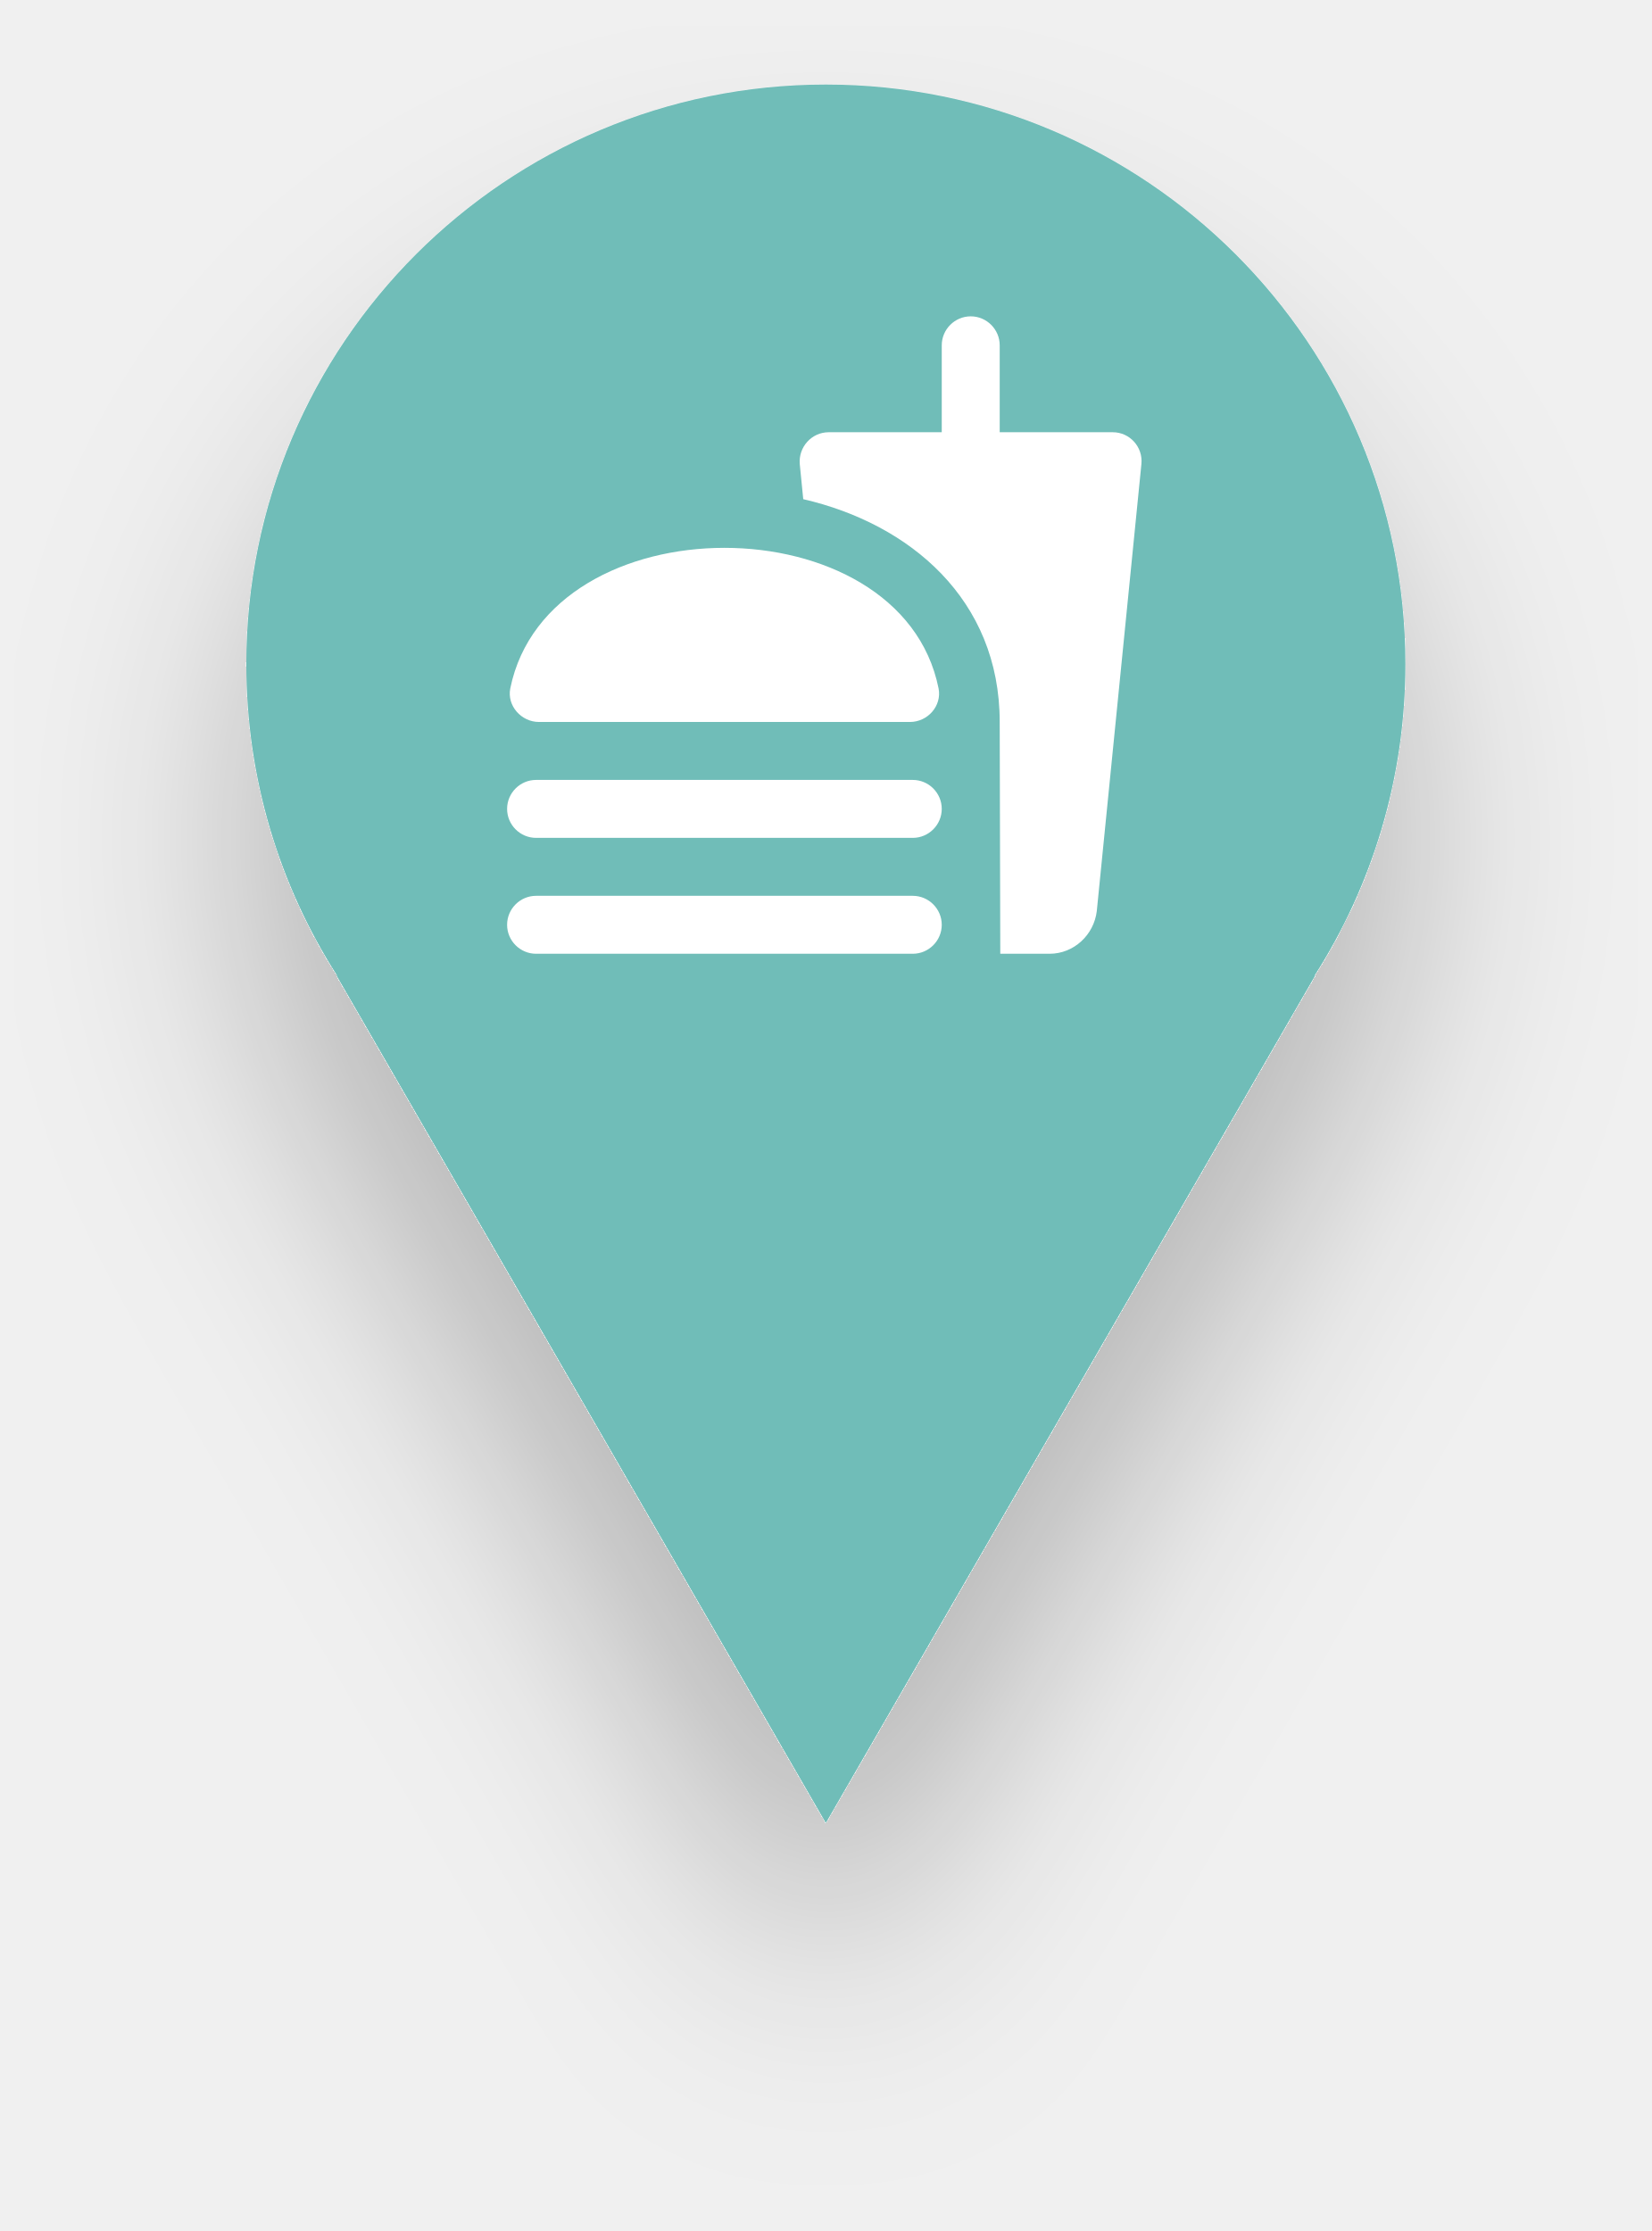
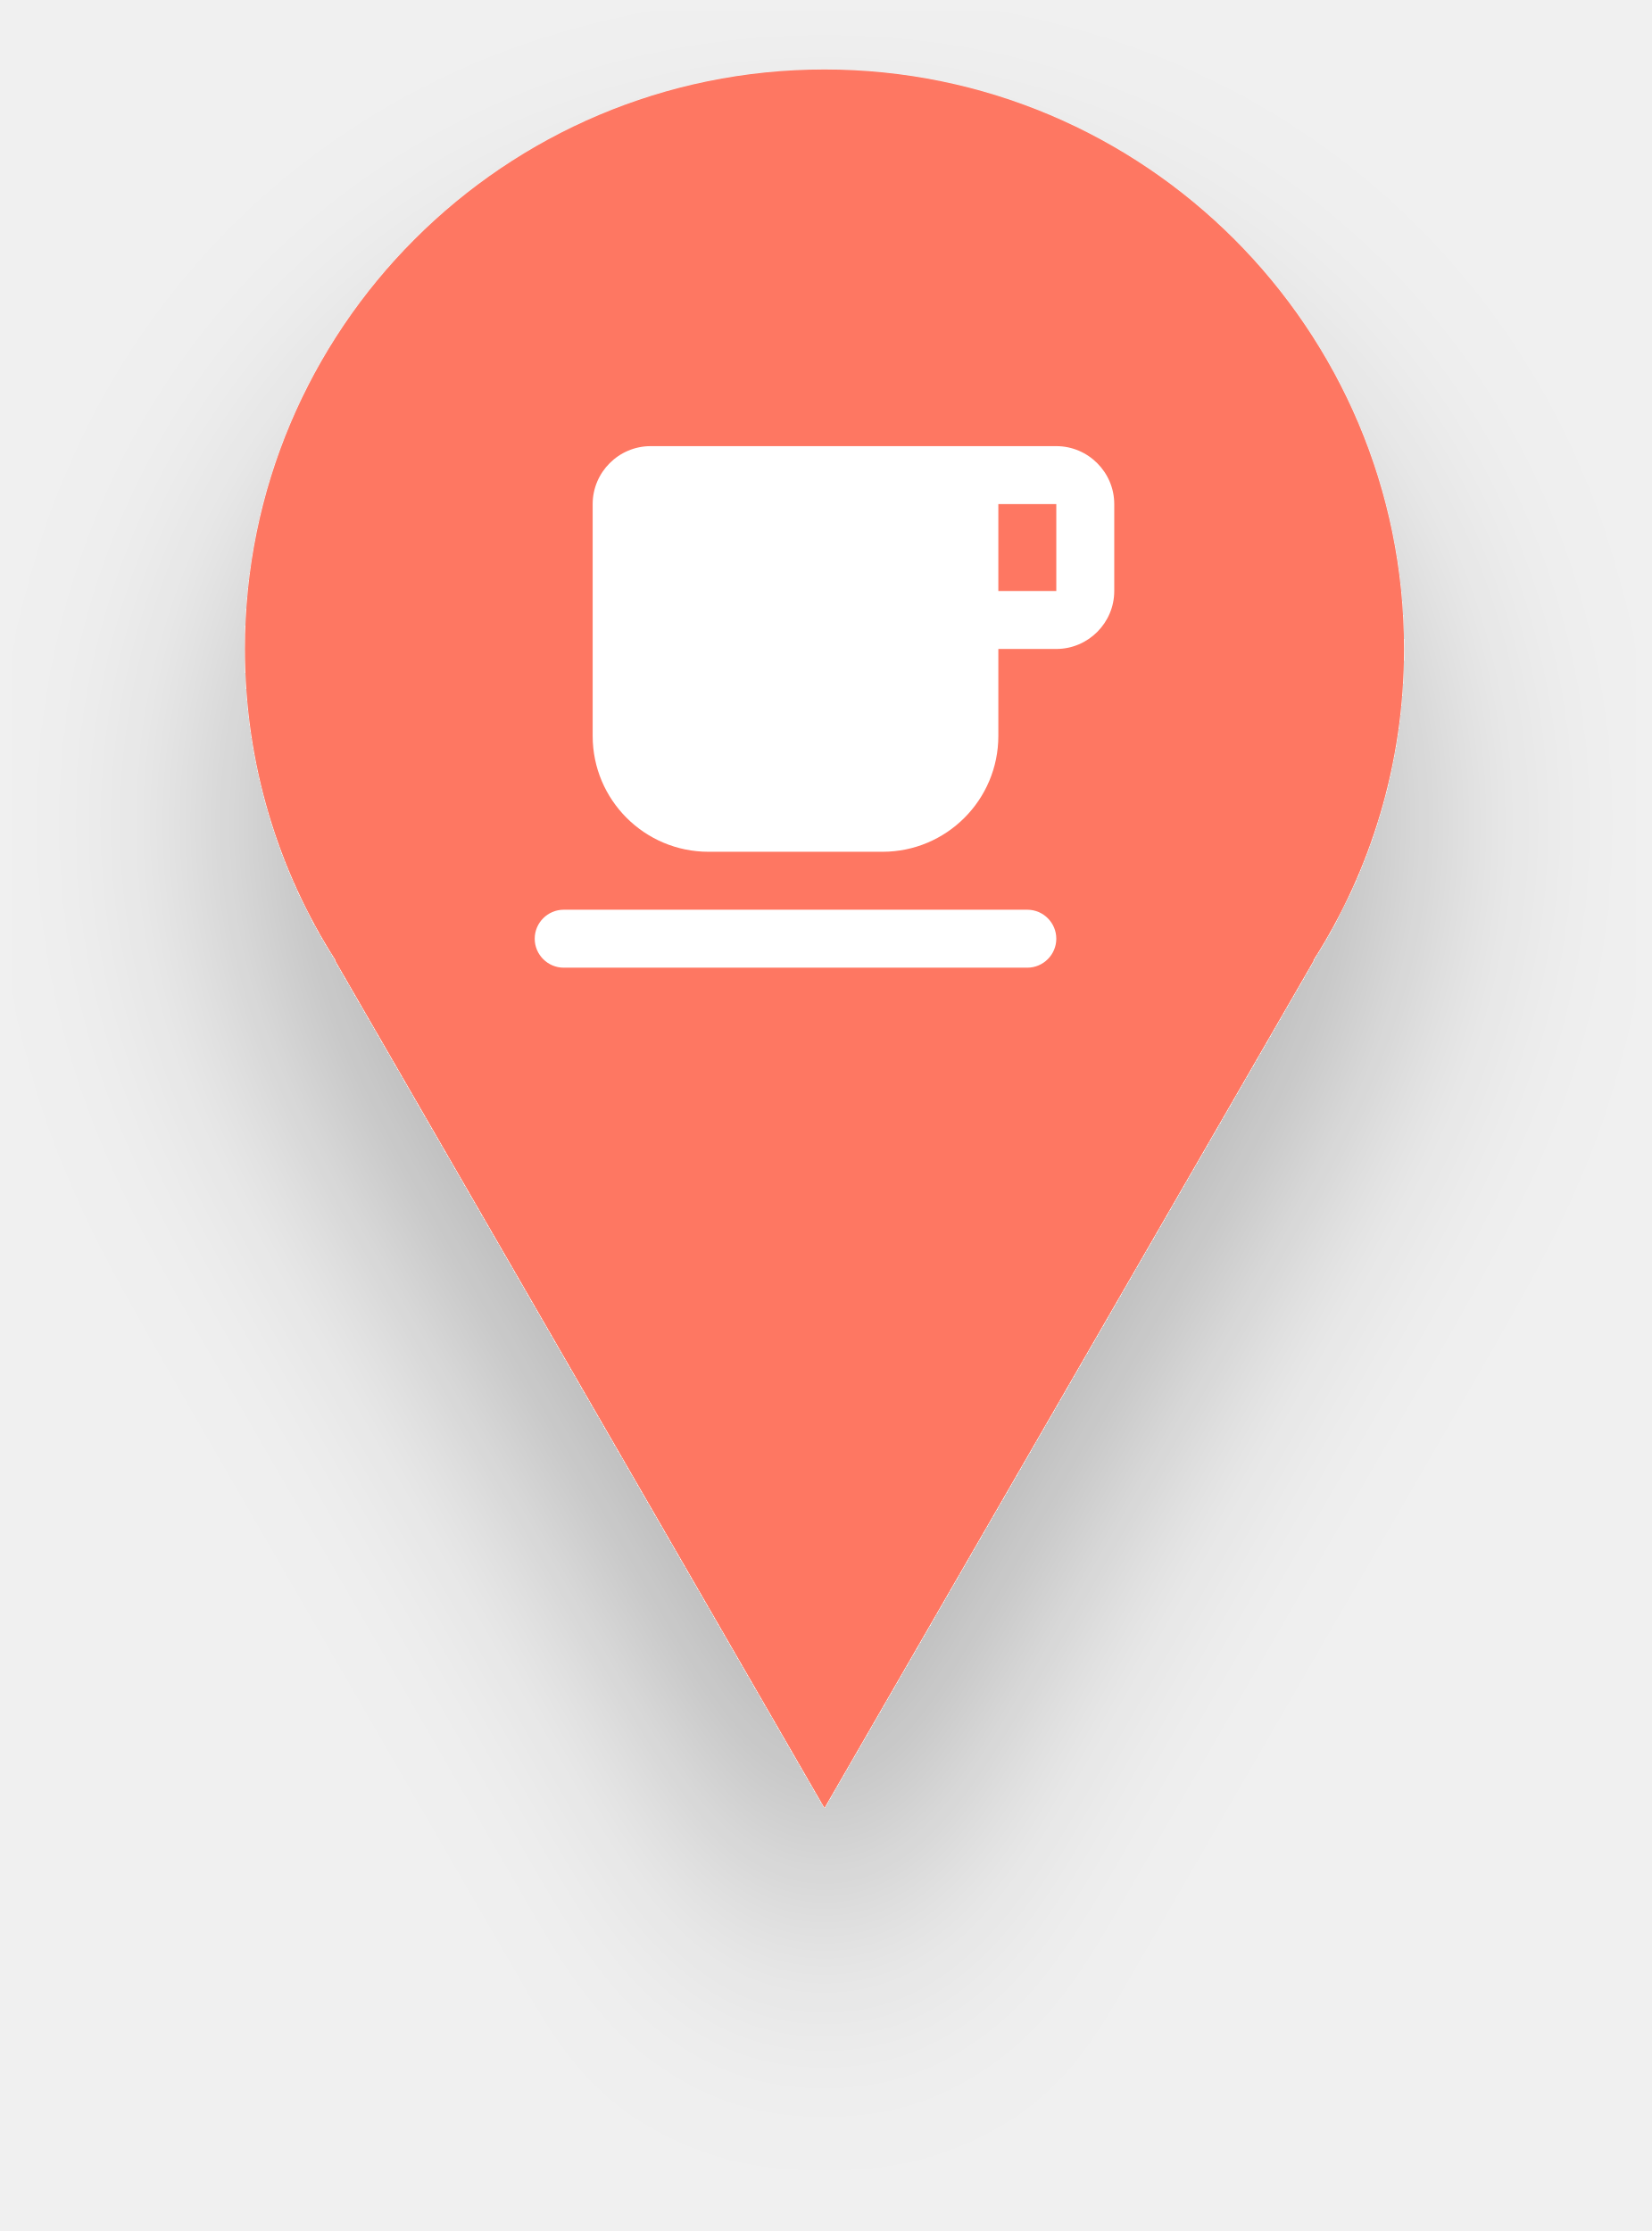
<svg xmlns="http://www.w3.org/2000/svg" width="57" height="77" viewBox="0 0 57 77" fill="none">
-   <g filter="url(#filter0_d_520_994)">
-     <path fill-rule="evenodd" clip-rule="evenodd" d="M45.368 33.668C47.351 30.563 48.5 26.875 48.5 22.918C48.5 11.872 39.546 2.918 28.5 2.918C17.454 2.918 8.5 11.872 8.5 22.918C8.5 26.875 9.649 30.563 11.632 33.668H11.613L28.5 62.918L45.388 33.668H45.368Z" fill="#70BDB8" />
-     <path d="M38.4 14.918H34.5V11.918C34.5 11.368 34.05 10.918 33.5 10.918C32.95 10.918 32.5 11.368 32.5 11.918V14.918H28.6C28.01 14.918 27.55 15.428 27.6 16.018L27.72 17.228C31.4 18.078 34.5 20.688 34.5 24.918L34.52 32.918H36.22C37.06 32.918 37.75 32.268 37.85 31.448L39.39 16.018C39.45 15.428 38.99 14.918 38.4 14.918ZM31.5 30.918H18.5C17.95 30.918 17.5 31.368 17.5 31.918C17.5 32.468 17.95 32.918 18.5 32.918H31.5C32.05 32.918 32.5 32.468 32.5 31.918C32.5 31.368 32.05 30.918 31.5 30.918ZM18.6 24.918H31.4C32.02 24.918 32.51 24.358 32.39 23.758C31.74 20.528 28.37 18.908 25 18.908C21.63 18.908 18.27 20.528 17.61 23.758C17.49 24.358 17.99 24.918 18.6 24.918ZM31.5 26.918H18.5C17.95 26.918 17.5 27.368 17.5 27.918C17.5 28.468 17.95 28.918 18.5 28.918H31.5C32.05 28.918 32.5 28.468 32.5 27.918C32.5 27.368 32.05 26.918 31.5 26.918Z" fill="white" />
+   <g filter="url(#filter0_d_520_1383)">
+     <path fill-rule="evenodd" clip-rule="evenodd" d="M45.321 33.148C47.304 30.044 48.453 26.355 48.453 22.398C48.453 11.353 39.498 2.398 28.453 2.398C17.407 2.398 8.453 11.353 8.453 22.398C8.453 26.355 9.602 30.044 11.585 33.148H11.565L28.453 62.398L45.34 33.148H45.321Z" fill="#FE7762" />
+     <rect width="24" height="24" transform="translate(16.4528 12.3984)" fill="#FE7762" />
+     <path d="M36.453 15.398H22.453C21.353 15.398 20.453 16.298 20.453 17.398V25.398C20.453 27.608 22.243 29.398 24.453 29.398H30.453C32.663 29.398 34.453 27.608 34.453 25.398V22.398H36.453C37.553 22.398 38.453 21.498 38.453 20.398V17.398C38.453 16.298 37.553 15.398 36.453 15.398ZM36.453 20.398H34.453V17.398H36.453V20.398ZM19.453 33.398H35.453C36.003 33.398 36.453 32.948 36.453 32.398C36.453 31.848 36.003 31.398 35.453 31.398H19.453C18.903 31.398 18.453 31.848 18.453 32.398C18.453 32.948 18.903 33.398 19.453 33.398Z" fill="white" />
  </g>
  <defs>
-     <filter id="filter0_d_520_994" x="0.5" y="0.918" width="56" height="76" filterUnits="userSpaceOnUse" color-interpolation-filters="sRGB">
+     <filter id="filter0_d_520_1383" x="0.453" y="0.398" width="56" height="76" filterUnits="userSpaceOnUse" color-interpolation-filters="sRGB">
      <feFlood flood-opacity="0" result="BackgroundImageFix" />
      <feColorMatrix in="SourceAlpha" type="matrix" values="0 0 0 0 0 0 0 0 0 0 0 0 0 0 0 0 0 0 127 0" result="hardAlpha" />
      <feOffset dy="6" />
      <feGaussianBlur stdDeviation="4" />
      <feComposite in2="hardAlpha" operator="out" />
      <feColorMatrix type="matrix" values="0 0 0 0 0 0 0 0 0 0 0 0 0 0 0 0 0 0 0.25 0" />
-       <feBlend mode="multiply" in2="BackgroundImageFix" result="effect1_dropShadow_520_994" />
-       <feBlend mode="normal" in="SourceGraphic" in2="effect1_dropShadow_520_994" result="shape" />
+       <feBlend mode="multiply" in2="BackgroundImageFix" result="effect1_dropShadow_520_1383" />
+       <feBlend mode="normal" in="SourceGraphic" in2="effect1_dropShadow_520_1383" result="shape" />
    </filter>
  </defs>
</svg>
